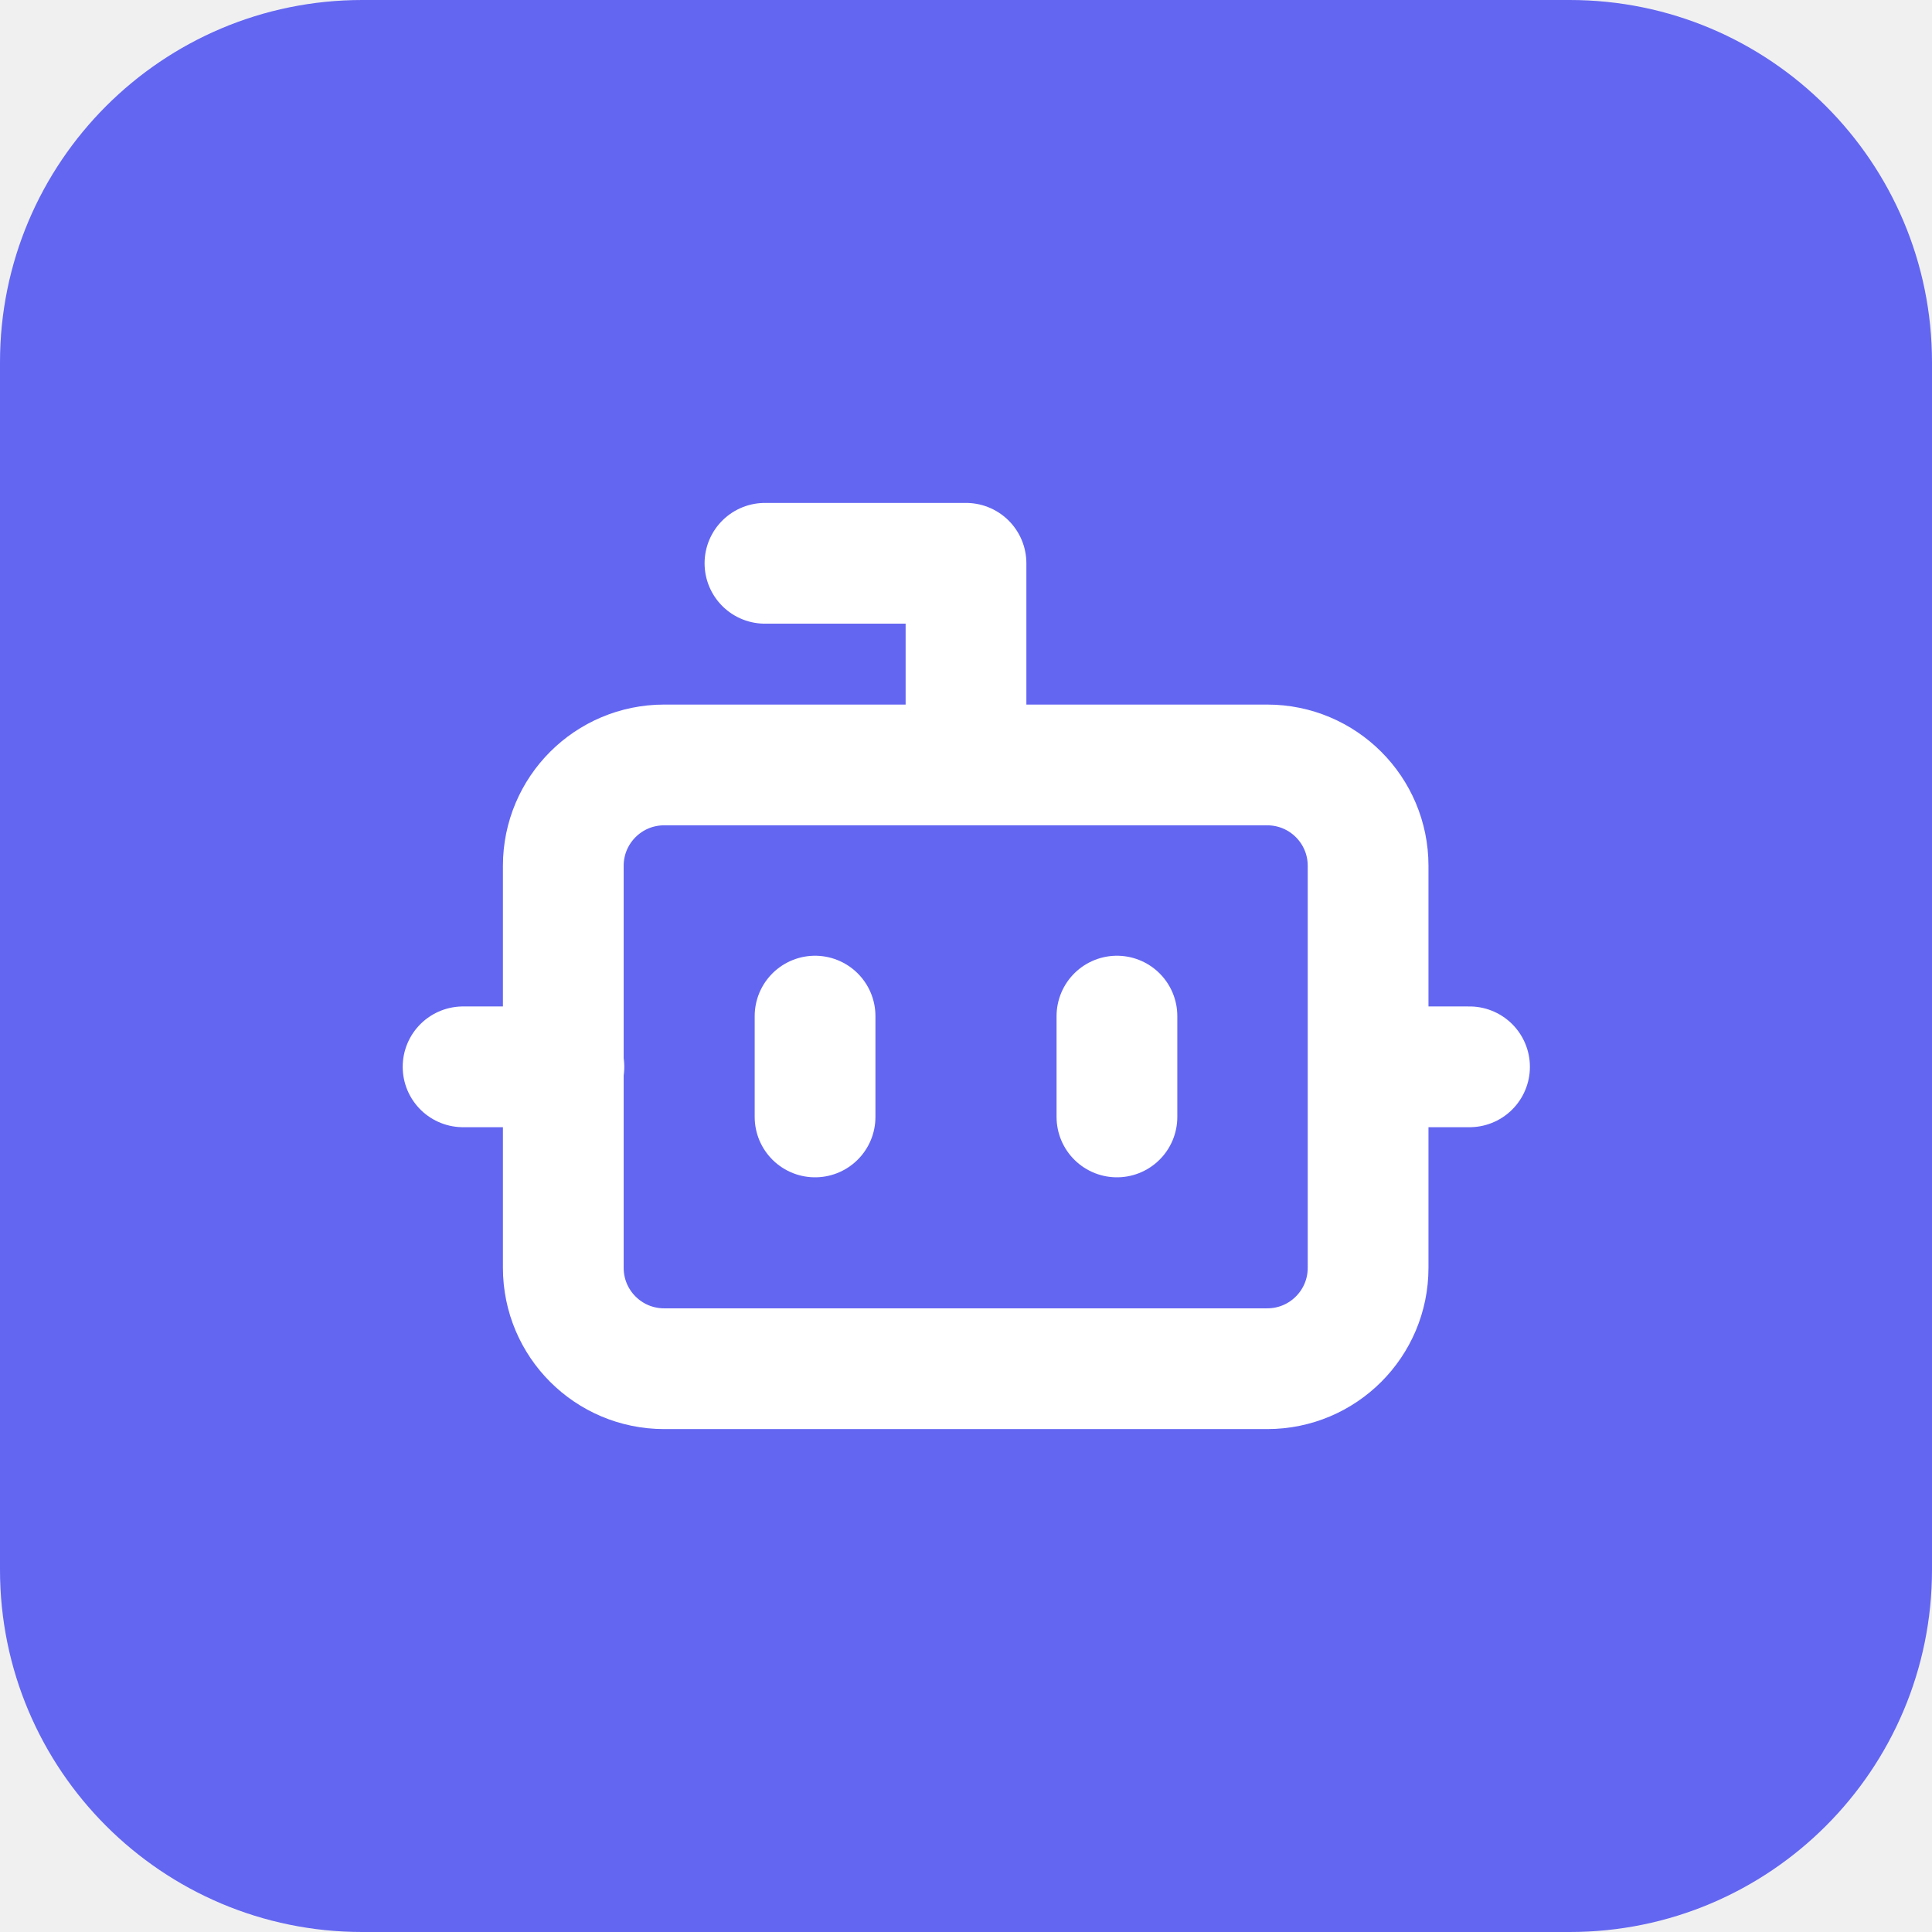
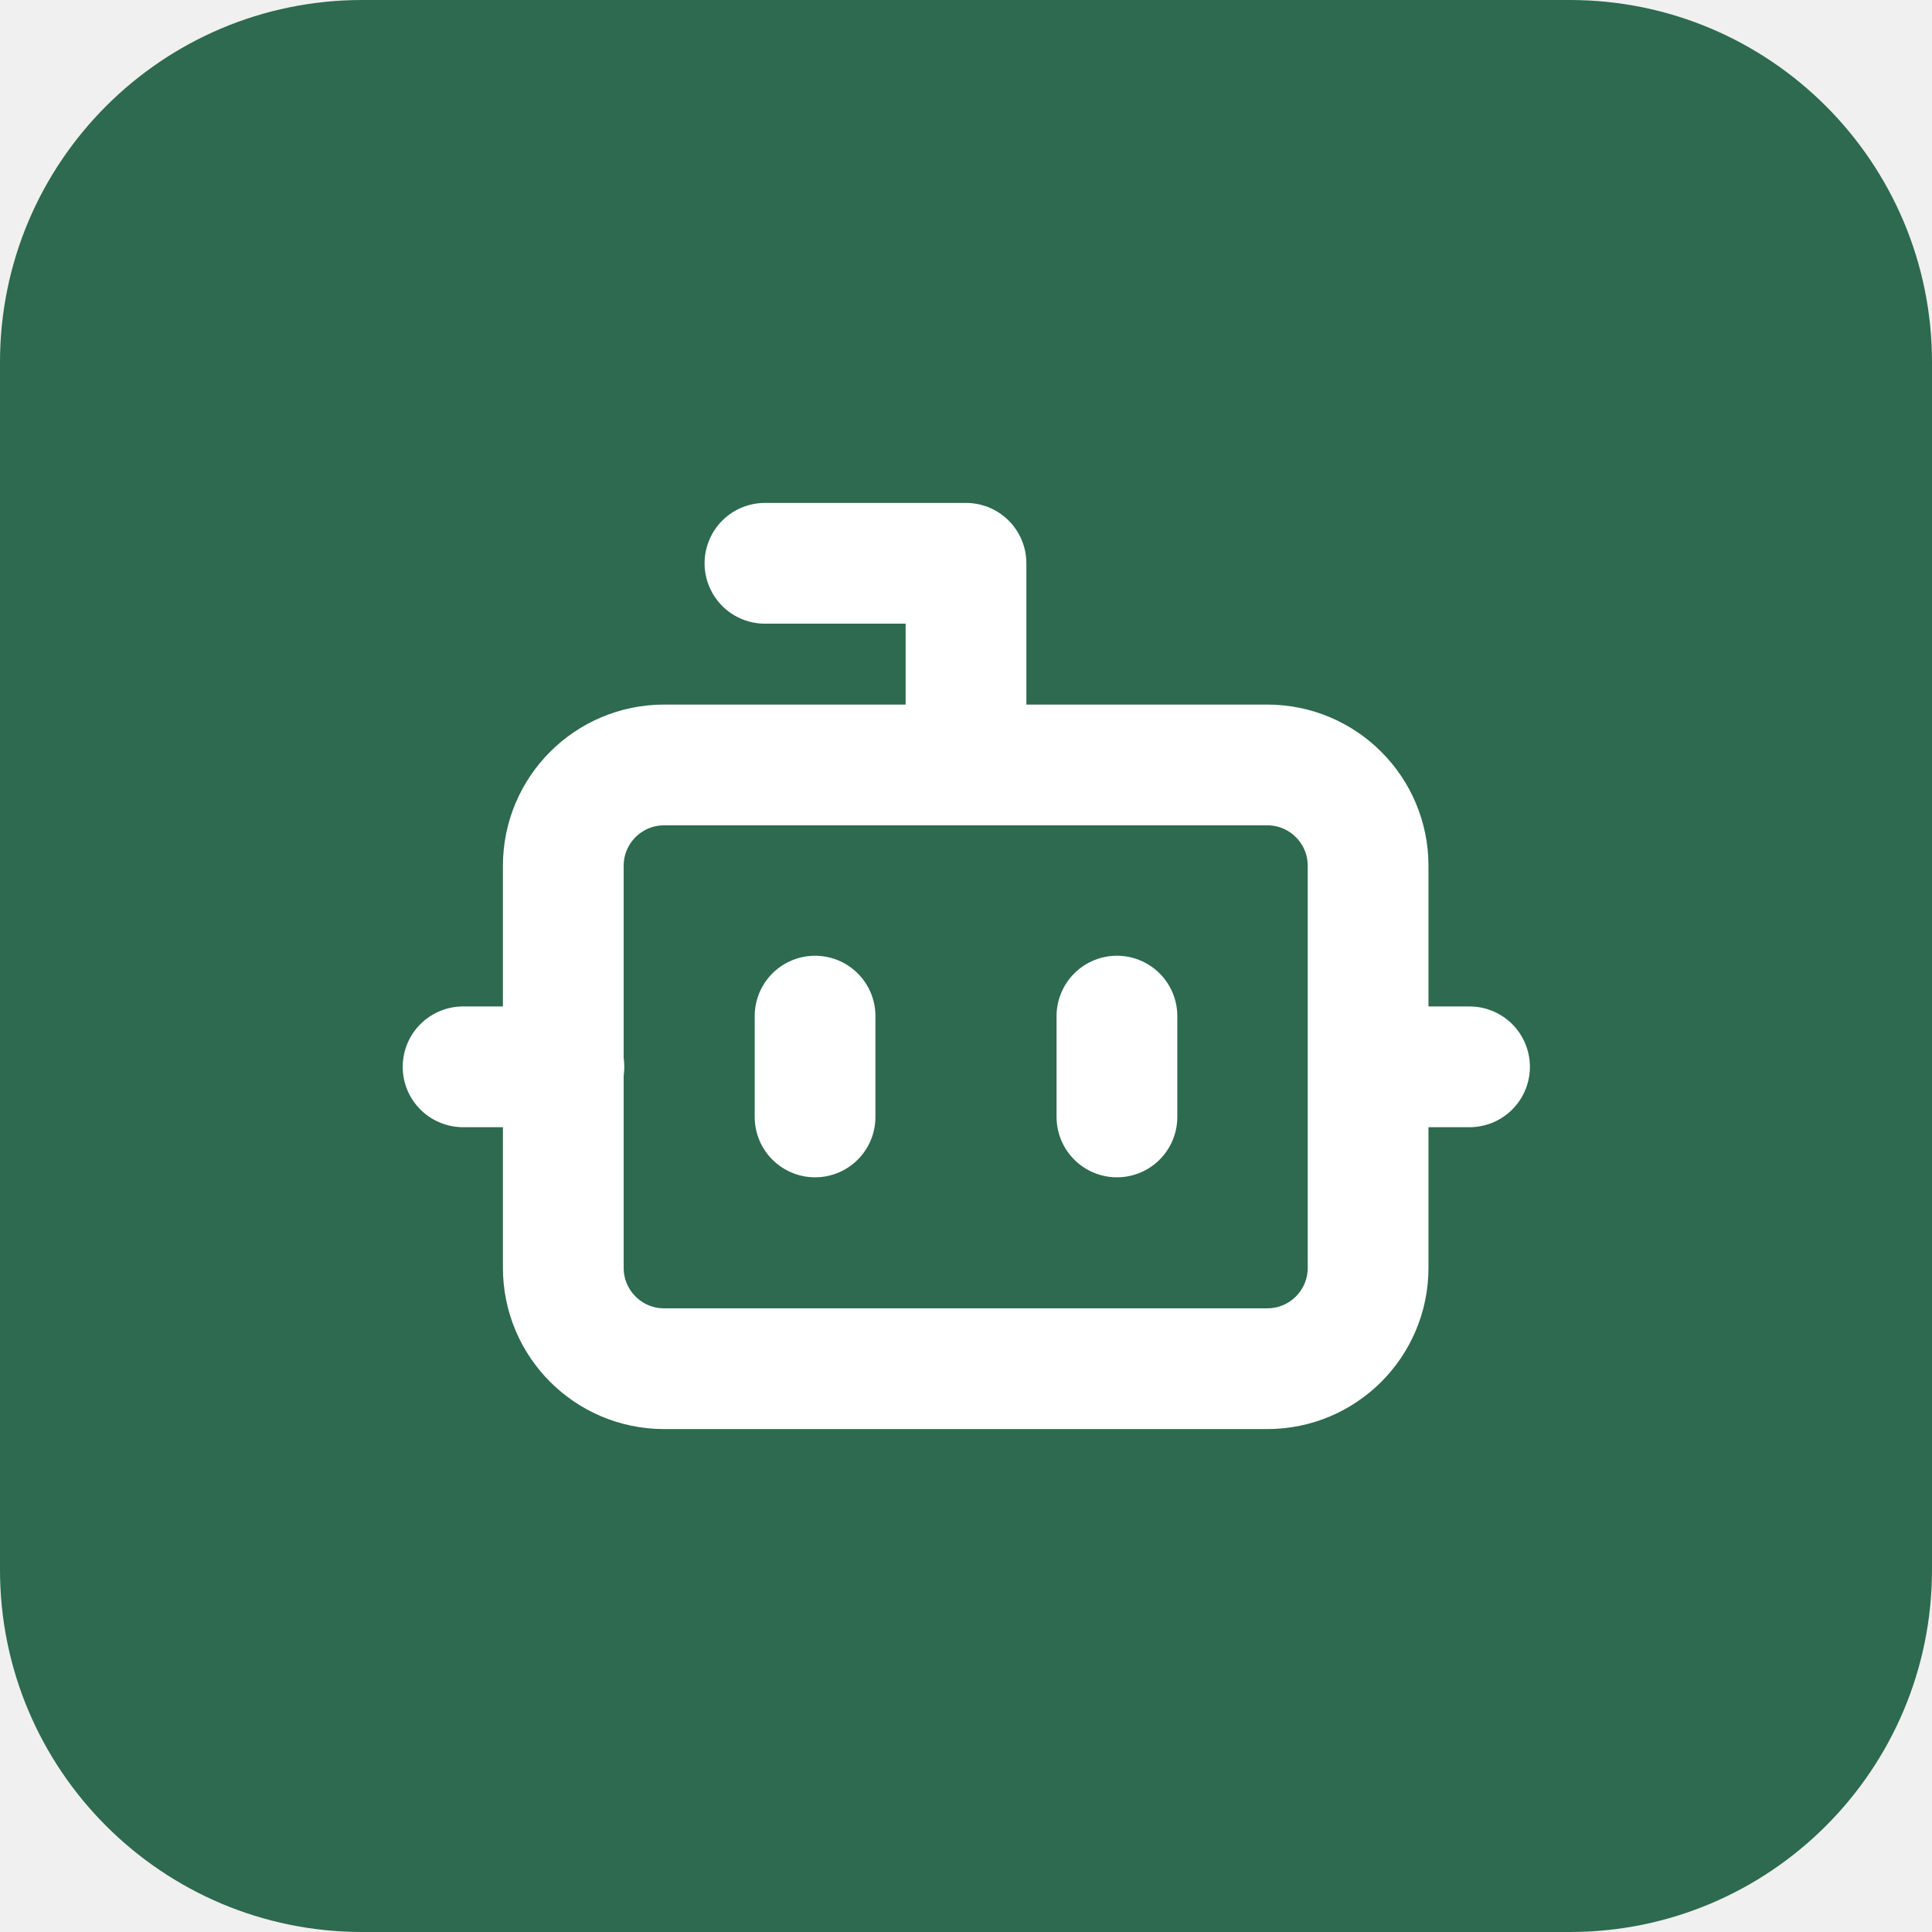
<svg xmlns="http://www.w3.org/2000/svg" viewBox="0 0 32 32">
-   <rect width="32" height="32" rx="6" fill="#6366f1" />
+   <rect width="32" height="32" rx="6" fill="#2d6a4f" />
  <path d="M16 12.67V9.33H12.67" fill="none" stroke="white" stroke-width="2" stroke-linecap="round" stroke-linejoin="round" />
  <rect width="13.33" height="10" x="9.33" y="12.67" rx="1.67" fill="none" stroke="white" stroke-width="2" stroke-linecap="round" stroke-linejoin="round" />
  <path d="M7.67 17.67h1.67" fill="none" stroke="white" stroke-width="2" stroke-linecap="round" stroke-linejoin="round" />
  <path d="M22.67 17.67h1.67" fill="none" stroke="white" stroke-width="2" stroke-linecap="round" stroke-linejoin="round" />
  <path d="M18.5 16.83v1.67" fill="none" stroke="white" stroke-width="2" stroke-linecap="round" stroke-linejoin="round" />
  <path d="M13.5 16.83v1.67" fill="none" stroke="white" stroke-width="2" stroke-linecap="round" stroke-linejoin="round" />
</svg>
